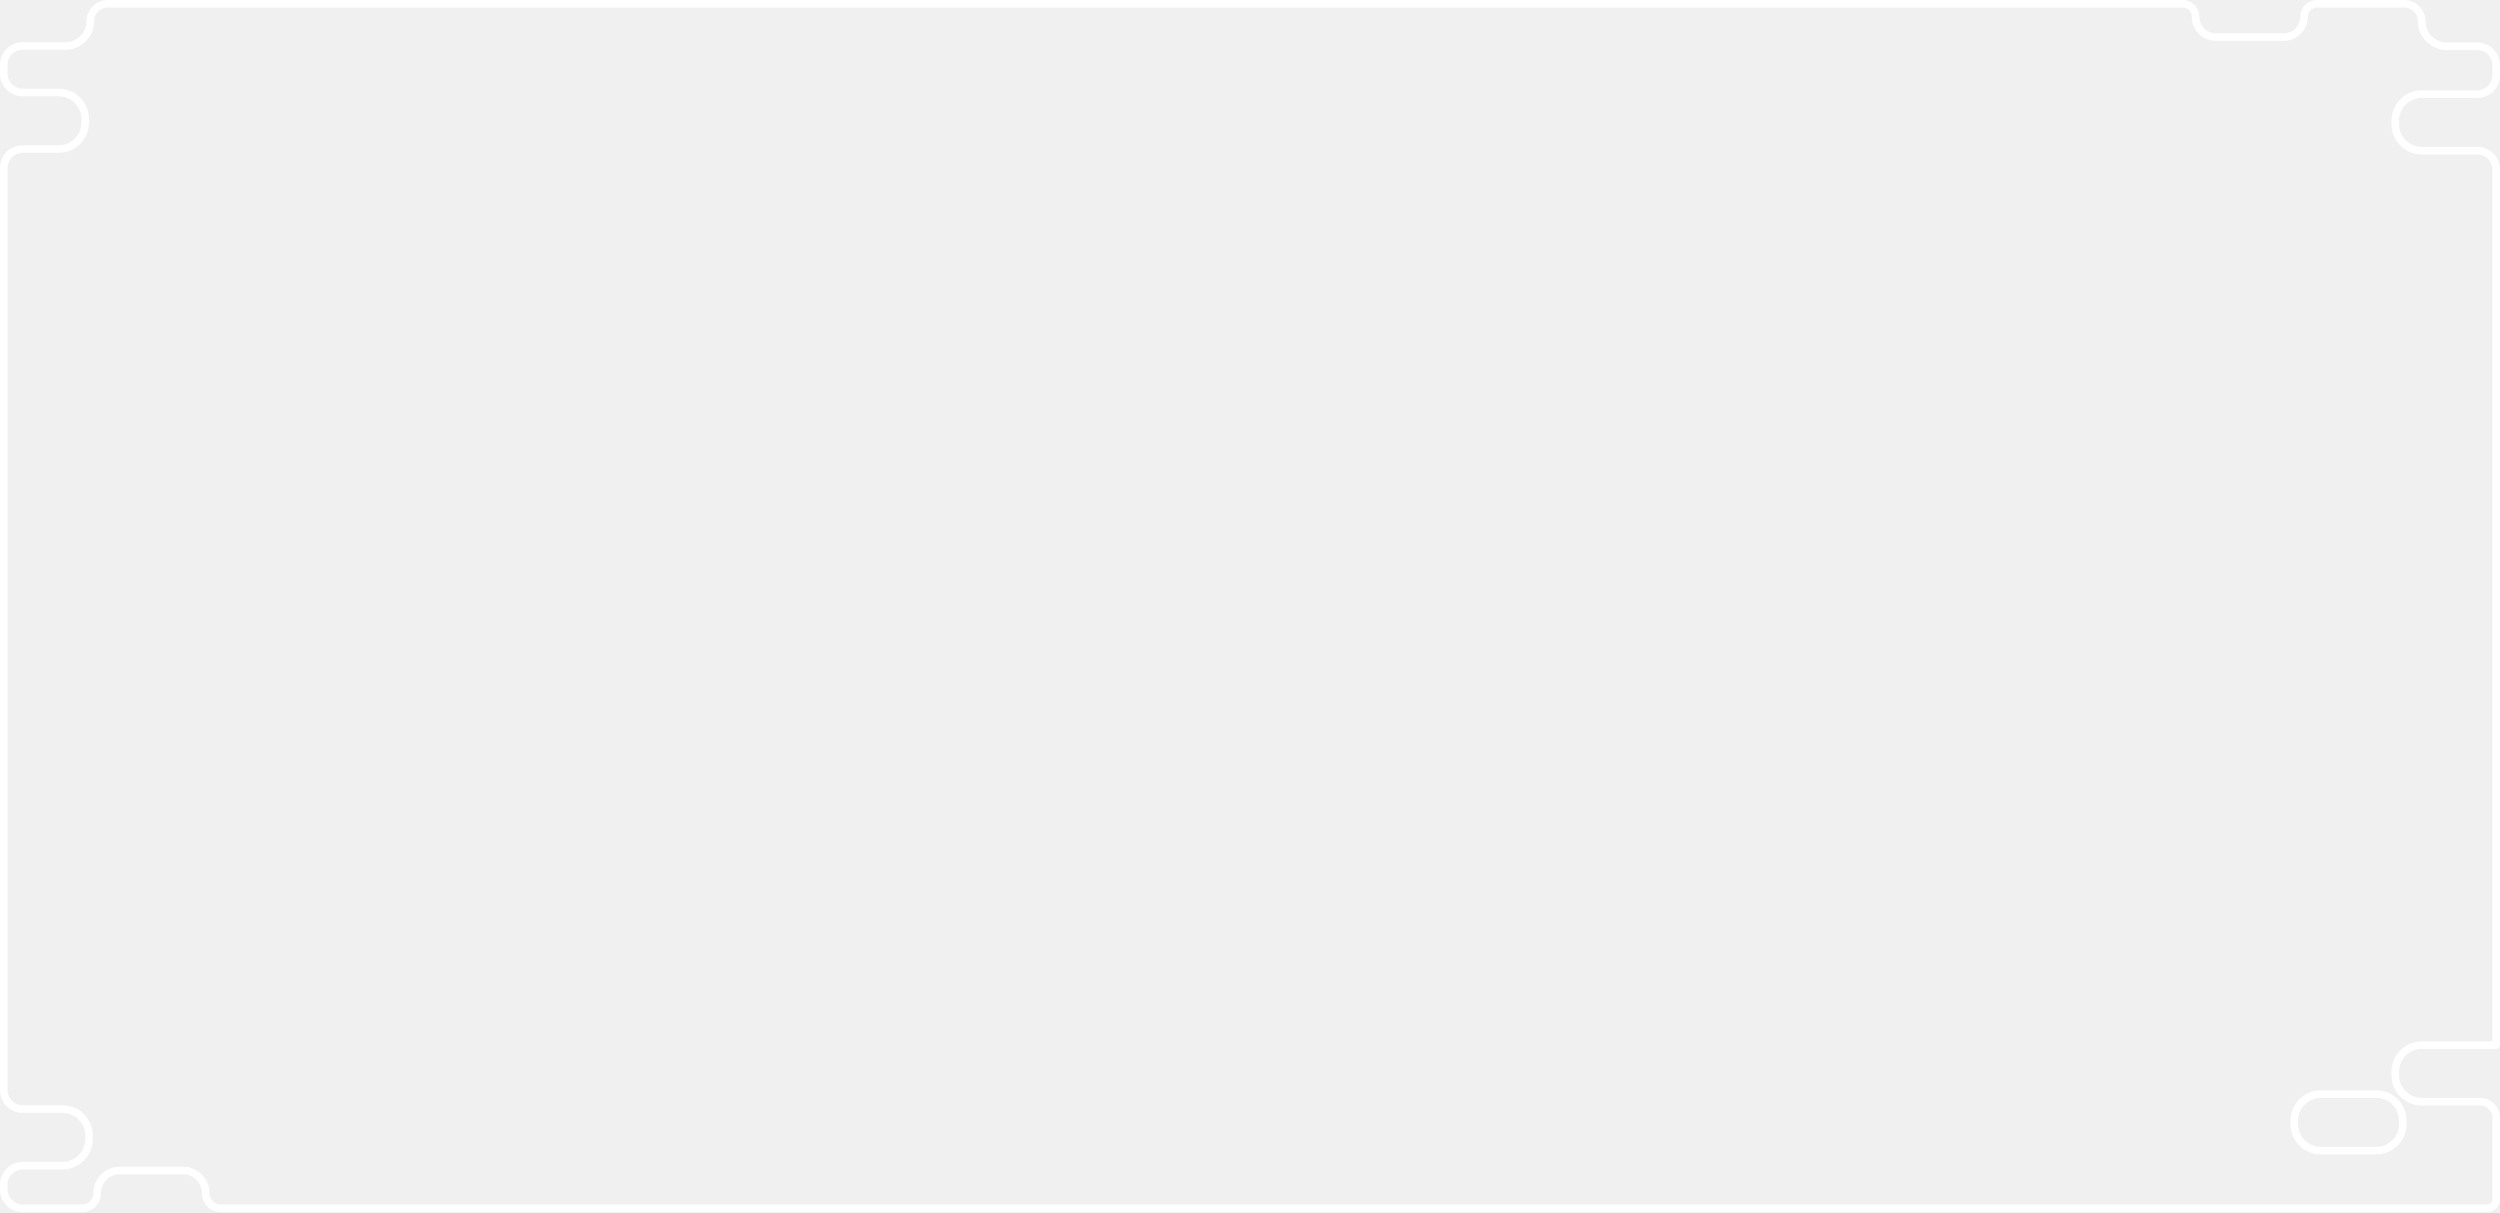
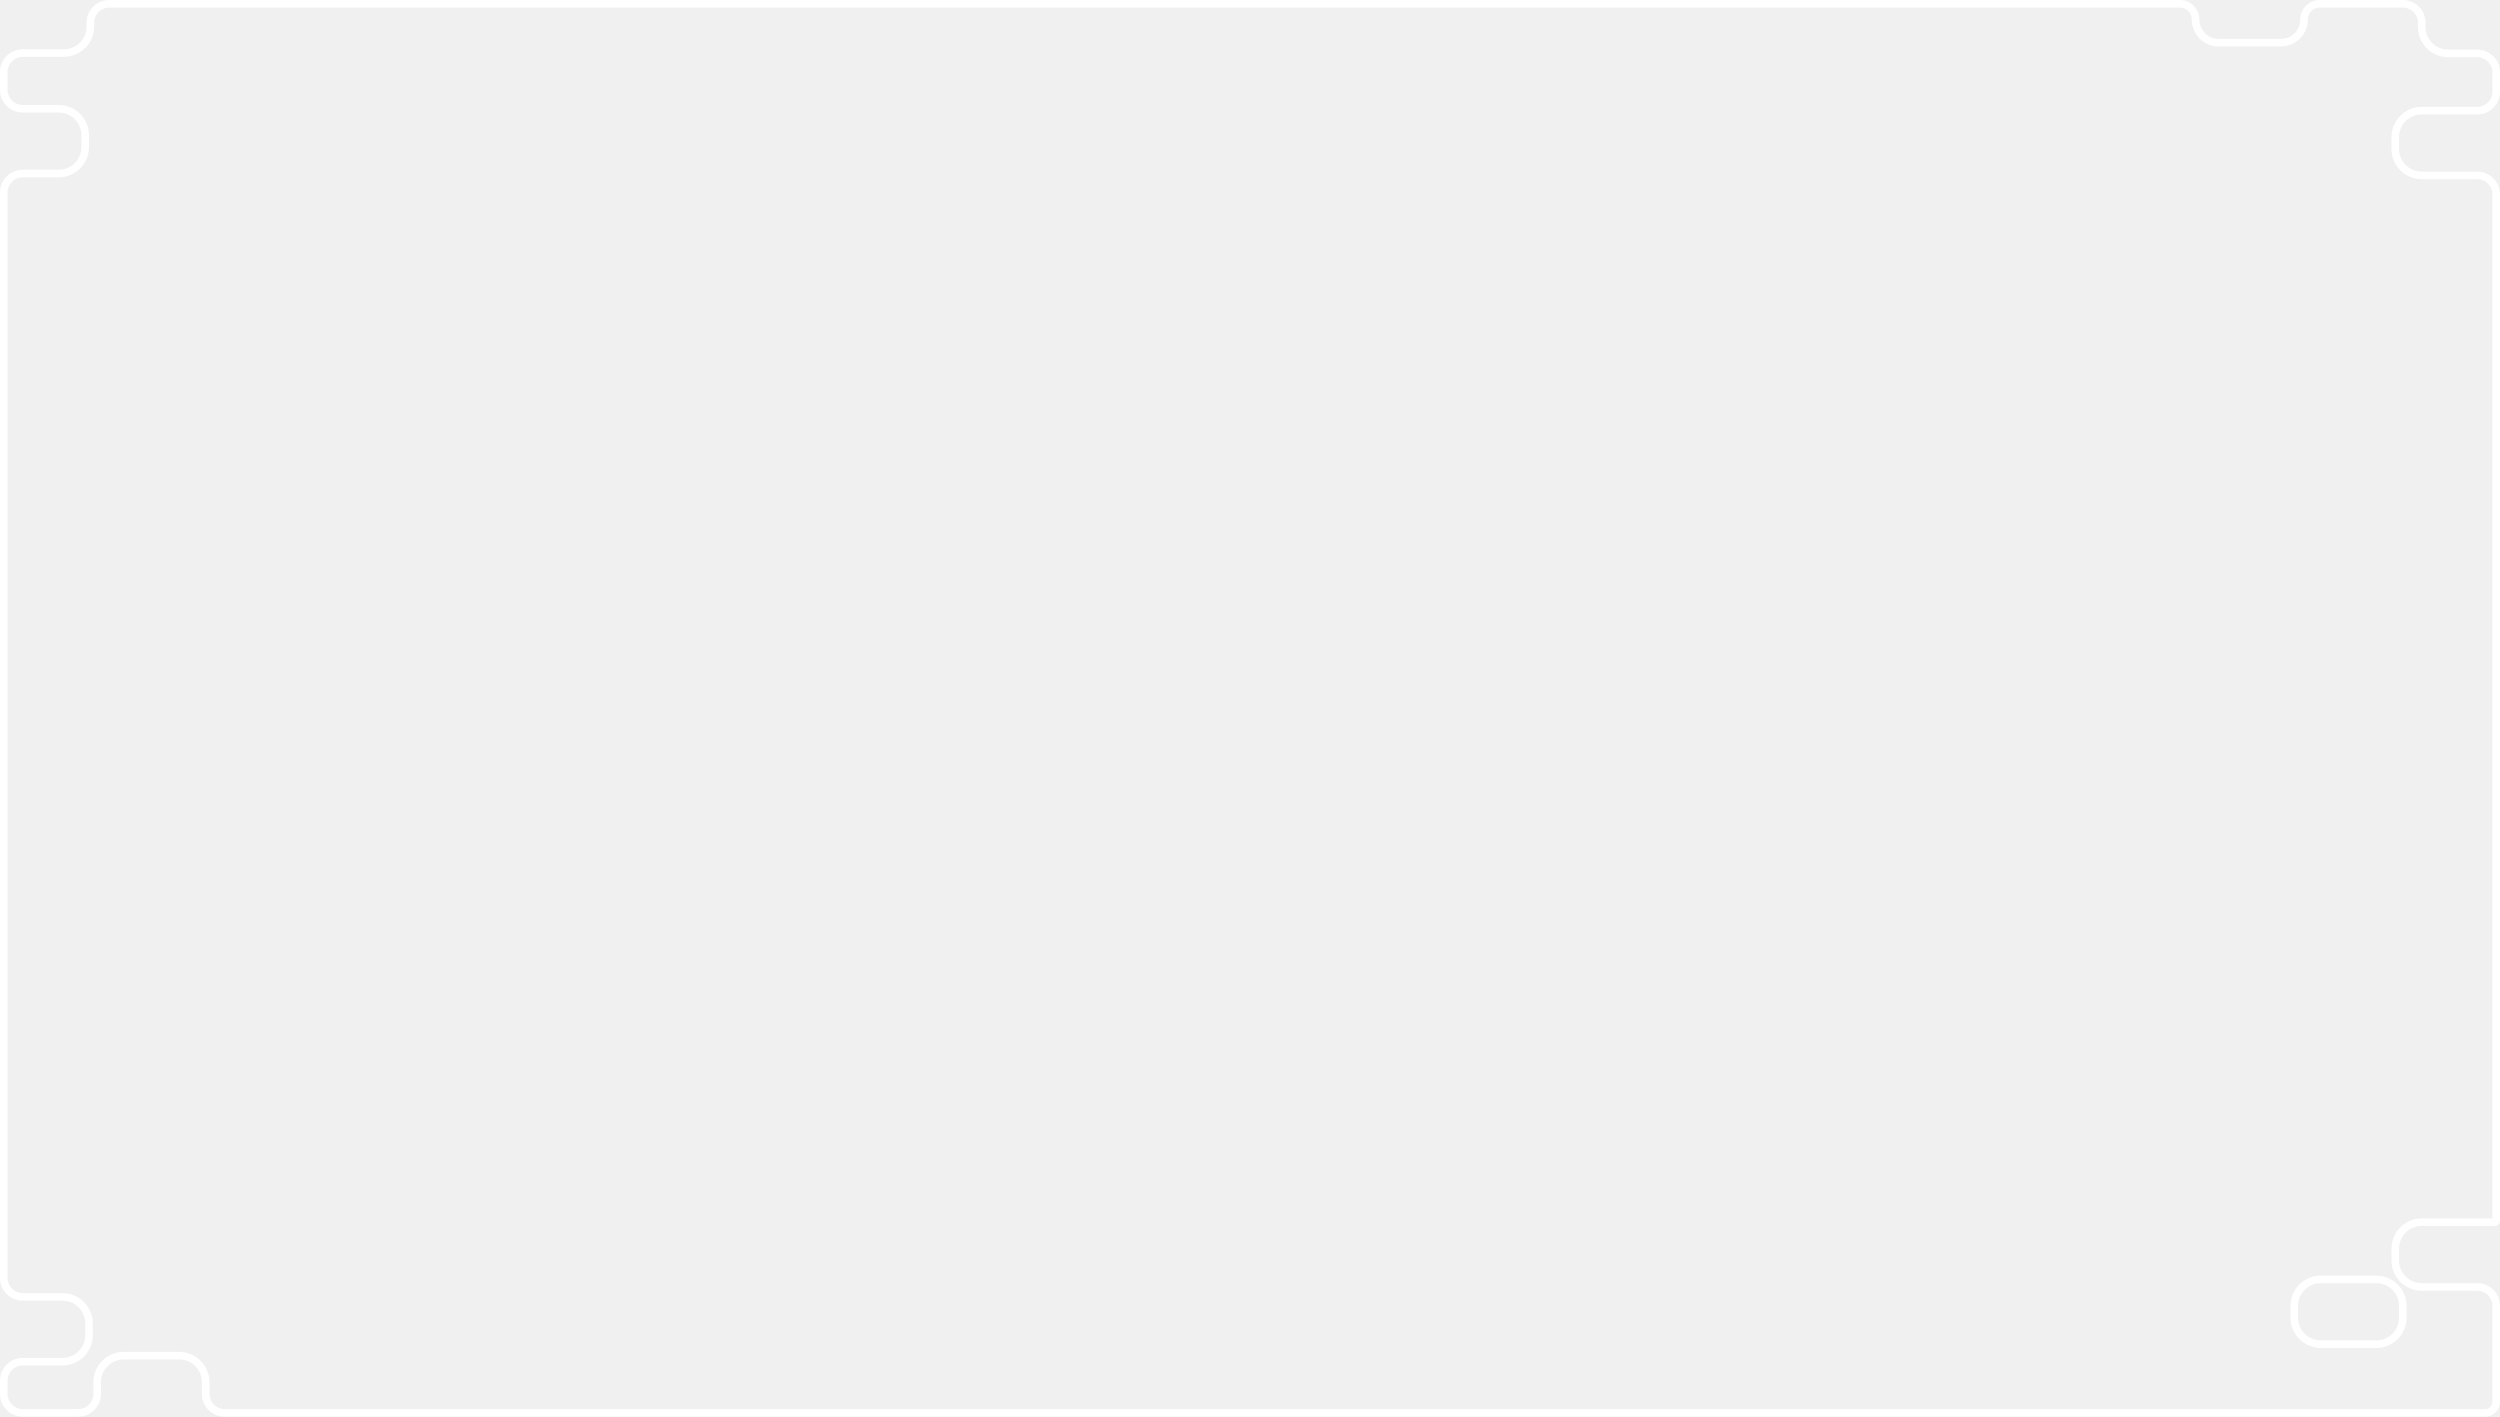
- <svg xmlns="http://www.w3.org/2000/svg" width="330" height="160" viewBox="0 0 330 160" fill="none">
-   <mask id="path-1-inside-1_127_3035" fill="white">
-     <path fill-rule="evenodd" clip-rule="evenodd" d="M290.31 2.197C290.31 3.411 291.293 4.394 292.507 4.394H301.44C302.653 4.394 303.637 3.411 303.637 2.197C303.637 0.984 304.62 0 305.834 0H317.366C318.914 0 320.169 1.255 320.169 2.803C320.169 4.351 321.424 5.606 322.972 5.606H327C328.657 5.606 330 6.949 330 8.606V9.923C330 11.58 328.657 12.923 327 12.923H319.673C318.016 12.923 316.673 14.267 316.673 15.923V16.385C316.673 18.042 318.016 19.385 319.673 19.385H327C328.657 19.385 330 20.728 330 22.385V137.23C330 137.23 329.999 137.231 329.999 137.231C329.998 137.231 329.997 137.232 329.997 137.232V137.846C329.997 138.186 329.722 138.462 329.382 138.462H319.673C318.016 138.462 316.673 139.805 316.673 141.462V141.923C316.673 143.58 318.016 144.923 319.673 144.923H327.385C328.829 144.923 330 146.094 330 147.539V150.153C330 150.153 329.999 150.154 329.999 150.154C329.998 150.154 329.997 150.155 329.997 150.155V156.614C329.997 156.615 329.998 156.615 329.999 156.615C329.999 156.615 330 156.616 330 156.617V158.308C330 159.242 329.242 160 328.308 160H29.151C27.77 160 26.651 158.881 26.651 157.5C26.651 156.119 25.532 155 24.151 155H15.824C14.444 155 13.324 156.119 13.324 157.5C13.324 158.881 12.205 160 10.824 160H3C1.343 160 0 158.657 0 157V156.363C0 154.707 1.343 153.363 3 153.363H8.253C9.91 153.363 11.253 152.02 11.253 150.363V149.902C11.253 148.245 9.91 146.902 8.253 146.902H3C1.343 146.902 0 145.559 0 143.902V22.173C0 20.516 1.343 19.173 3 19.173H7.745C9.402 19.173 10.745 17.829 10.745 16.173V15.711C10.745 14.054 9.402 12.711 7.745 12.711H3C1.343 12.711 0 11.368 0 9.711V8.566C0 6.909 1.343 5.566 3 5.566H8.642C10.179 5.566 11.425 4.32 11.425 2.783C11.425 1.246 12.671 0 14.207 0H288.113C289.326 0 290.31 0.984 290.31 2.197ZM316.668 147.923C316.668 146.266 315.325 144.923 313.668 144.923H306.341C304.684 144.923 303.341 146.266 303.341 147.923V148.384C303.341 150.041 304.684 151.384 306.341 151.384H313.668C315.325 151.384 316.668 150.041 316.668 148.384V147.923Z" />
+ <svg xmlns="http://www.w3.org/2000/svg" width="330" height="187" viewBox="0 0 330 187" fill="none">
+   <mask id="path-1-inside-1_82_5024" fill="white">
+     <path fill-rule="evenodd" clip-rule="evenodd" d="M290.31 2.568C290.31 3.986 291.46 5.136 292.878 5.136H301.069C302.487 5.136 303.637 3.986 303.637 2.568C303.637 1.15 304.786 0 306.205 0H317.169C318.826 0 320.169 1.343 320.169 3V3.552C320.169 5.209 321.512 6.552 323.169 6.552H327C328.657 6.552 330 7.895 330 9.552V12.104C330 13.761 328.657 15.104 327 15.104H319.673C318.016 15.104 316.673 16.447 316.673 18.104V19.656C316.673 21.313 318.016 22.656 319.673 22.656H327C328.657 22.656 330 23.999 330 25.656V160.387C330 160.388 329.999 160.389 329.999 160.389C329.998 160.389 329.997 160.389 329.997 160.39V161.108C329.997 161.505 329.675 161.827 329.278 161.827H319.673C318.016 161.827 316.673 163.17 316.673 164.827V166.379C316.673 168.036 318.016 169.379 319.673 169.379H327C328.657 169.379 330 170.722 330 172.379V175.491C330 175.492 329.999 175.492 329.999 175.492C329.998 175.492 329.997 175.493 329.997 175.494V183.043C329.997 183.044 329.998 183.044 329.999 183.044C329.999 183.044 330 183.045 330 183.046V185.022C330 186.114 329.115 187 328.022 187L29.651 187C27.994 187 26.651 185.657 26.651 184V182.448C26.651 180.791 25.308 179.448 23.651 179.448H16.324C14.667 179.448 13.324 180.791 13.324 182.448V184C13.324 185.657 11.981 187 10.324 187L3 187C1.343 187 0 185.657 0 184V182.244C0 180.587 1.343 179.244 3 179.244H8.253C9.91 179.244 11.253 177.9 11.253 176.244V174.692C11.253 173.035 9.91 171.692 8.253 171.692H3C1.343 171.692 0 170.349 0 168.692V25.408C0 23.751 1.343 22.408 3 22.408H7.745C9.402 22.408 10.745 21.065 10.745 19.408V17.856C10.745 16.199 9.402 14.856 7.745 14.856H3C1.343 14.856 0 13.513 0 11.856V9.505C0 7.848 1.343 6.505 3 6.505H8.425C10.081 6.505 11.425 5.162 11.425 3.505V3C11.425 1.343 12.768 0 14.425 0H287.742C289.16 0 290.31 1.15 290.31 2.568ZM316.668 172.379C316.668 170.722 315.325 169.379 313.668 169.379H306.341C304.684 169.379 303.341 170.722 303.341 172.379V173.93C303.341 175.587 304.684 176.93 306.341 176.93H313.668C315.325 176.93 316.668 175.587 316.668 173.93V172.379Z" />
  </mask>
-   <path d="M301.44 3.394H292.507V5.394H301.44V3.394ZM305.834 1H317.366V-1H305.834V1ZM322.972 6.606H327V4.606H322.972V6.606ZM329 8.606V9.923H331V8.606H329ZM327 11.923H319.673V13.923H327V11.923ZM315.673 15.923V16.385H317.673V15.923H315.673ZM319.673 20.385H327V18.385H319.673V20.385ZM329 22.385V137.23H331V22.385H329ZM328.997 137.232V137.846H330.997V137.232H328.997ZM329.382 137.462H319.673V139.462H329.382V137.462ZM315.673 141.462V141.923H317.673V141.462H315.673ZM319.673 145.923H327.385V143.923H319.673V145.923ZM329 147.539V150.153H331V147.539H329ZM328.997 150.155V156.614H330.997V150.155H328.997ZM329 156.617V158.308H331V156.617H329ZM328.308 159H29.151V161H328.308V159ZM24.151 154H15.824V156H24.151V154ZM10.824 159H3V161H10.824V159ZM1 157V156.363H-1V157H1ZM3 154.363H8.253V152.363H3V154.363ZM12.253 150.363V149.902H10.253V150.363H12.253ZM8.253 145.902H3V147.902H8.253V145.902ZM1 143.902V22.173H-1V143.902H1ZM3 20.173H7.745V18.173H3V20.173ZM11.745 16.173V15.711H9.745V16.173H11.745ZM7.745 11.711H3V13.711H7.745V11.711ZM1 9.711V8.566H-1V9.711H1ZM3 6.566H8.642V4.566H3V6.566ZM14.207 1H288.113V-1H14.207V1ZM306.341 145.923H313.668V143.923H306.341V145.923ZM304.341 148.384V147.923H302.341V148.384H304.341ZM313.668 150.384H306.341V152.384H313.668V150.384ZM315.668 147.923V148.384H317.668V147.923H315.668ZM313.668 152.384C315.877 152.384 317.668 150.594 317.668 148.384H315.668C315.668 149.489 314.773 150.384 313.668 150.384V152.384ZM302.341 148.384C302.341 150.594 304.132 152.384 306.341 152.384V150.384C305.236 150.384 304.341 149.489 304.341 148.384H302.341ZM313.668 145.923C314.773 145.923 315.668 146.818 315.668 147.923H317.668C317.668 145.714 315.877 143.923 313.668 143.923V145.923ZM306.341 143.923C304.132 143.923 302.341 145.714 302.341 147.923H304.341C304.341 146.818 305.236 145.923 306.341 145.923V143.923ZM288.113 1C288.774 1 289.31 1.536 289.31 2.197H291.31C291.31 0.431 289.878 -1 288.113 -1V1ZM12.425 2.783C12.425 1.798 13.223 1 14.207 1V-1C12.118 -1 10.425 0.694 10.425 2.783H12.425ZM8.642 6.566C10.731 6.566 12.425 4.872 12.425 2.783H10.425C10.425 3.768 9.626 4.566 8.642 4.566V6.566ZM1 8.566C1 7.461 1.895 6.566 3 6.566V4.566C0.791 4.566 -1 6.357 -1 8.566H1ZM3 11.711C1.895 11.711 1 10.816 1 9.711H-1C-1 11.92 0.791 13.711 3 13.711V11.711ZM11.745 15.711C11.745 13.502 9.954 11.711 7.745 11.711V13.711C8.849 13.711 9.745 14.607 9.745 15.711H11.745ZM7.745 20.173C9.954 20.173 11.745 18.382 11.745 16.173H9.745C9.745 17.277 8.849 18.173 7.745 18.173V20.173ZM1 22.173C1 21.068 1.895 20.173 3 20.173V18.173C0.791 18.173 -1 19.963 -1 22.173H1ZM3 145.902C1.895 145.902 1 145.007 1 143.902H-1C-1 146.111 0.791 147.902 3 147.902V145.902ZM12.253 149.902C12.253 147.693 10.462 145.902 8.253 145.902V147.902C9.357 147.902 10.253 148.797 10.253 149.902H12.253ZM8.253 154.363C10.462 154.363 12.253 152.573 12.253 150.363H10.253C10.253 151.468 9.357 152.363 8.253 152.363V154.363ZM1 156.363C1 155.259 1.895 154.363 3 154.363V152.363C0.791 152.363 -1 154.154 -1 156.363H1ZM3 159C1.895 159 1 158.105 1 157H-1C-1 159.209 0.791 161 3 161V159ZM12.324 157.5C12.324 158.328 11.653 159 10.824 159V161C12.757 161 14.324 159.433 14.324 157.5H12.324ZM15.824 154C13.891 154 12.324 155.567 12.324 157.5H14.324C14.324 156.672 14.996 156 15.824 156V154ZM27.651 157.5C27.651 155.567 26.084 154 24.151 154V156C24.98 156 25.651 156.672 25.651 157.5H27.651ZM29.151 159C28.323 159 27.651 158.328 27.651 157.5H25.651C25.651 159.433 27.218 161 29.151 161V159ZM329 158.308C329 158.69 328.69 159 328.308 159V161C329.795 161 331 159.795 331 158.308H329ZM329.999 157.615C329.447 157.615 329 157.168 329 156.617H331C331 156.064 330.552 155.615 329.999 155.615V157.615ZM328.997 156.614C328.997 157.167 329.446 157.615 329.999 157.615V155.615C330.55 155.615 330.997 156.063 330.997 156.614H328.997ZM329.999 149.154C329.446 149.154 328.997 149.602 328.997 150.155H330.997C330.997 150.707 330.55 151.154 329.999 151.154V149.154ZM329 150.153C329 149.601 329.447 149.154 329.999 149.154V151.154C330.552 151.154 331 150.706 331 150.153H329ZM327.385 145.923C328.277 145.923 329 146.646 329 147.539H331C331 145.542 329.381 143.923 327.385 143.923V145.923ZM315.673 141.923C315.673 144.132 317.464 145.923 319.673 145.923V143.923C318.568 143.923 317.673 143.028 317.673 141.923H315.673ZM319.673 137.462C317.464 137.462 315.673 139.253 315.673 141.462H317.673C317.673 140.357 318.568 139.462 319.673 139.462V137.462ZM328.997 137.846C328.997 137.634 329.169 137.462 329.382 137.462V139.462C330.274 139.462 330.997 138.739 330.997 137.846H328.997ZM329.999 136.231C329.446 136.231 328.997 136.679 328.997 137.232H330.997C330.997 137.784 330.55 138.231 329.999 138.231V136.231ZM329 137.23C329 136.676 329.449 136.231 329.999 136.231V138.231C330.549 138.231 331 137.785 331 137.23H329ZM327 20.385C328.105 20.385 329 21.28 329 22.385H331C331 20.176 329.209 18.385 327 18.385V20.385ZM315.673 16.385C315.673 18.594 317.464 20.385 319.673 20.385V18.385C318.569 18.385 317.673 17.489 317.673 16.385H315.673ZM319.673 11.923C317.464 11.923 315.673 13.714 315.673 15.923H317.673C317.673 14.819 318.568 13.923 319.673 13.923V11.923ZM329 9.923C329 11.028 328.105 11.923 327 11.923V13.923C329.209 13.923 331 12.133 331 9.923H329ZM327 6.606C328.105 6.606 329 7.501 329 8.606H331C331 6.397 329.209 4.606 327 4.606V6.606ZM319.169 2.803C319.169 4.903 320.872 6.606 322.972 6.606V4.606C321.976 4.606 321.169 3.799 321.169 2.803H319.169ZM317.366 1C318.362 1 319.169 1.807 319.169 2.803H321.169C321.169 0.703 319.467 -1 317.366 -1V1ZM304.637 2.197C304.637 1.536 305.173 1 305.834 1V-1C304.068 -1 302.637 0.431 302.637 2.197H304.637ZM292.507 3.394C291.846 3.394 291.31 2.858 291.31 2.197H289.31C289.31 3.963 290.741 5.394 292.507 5.394V3.394ZM301.44 5.394C303.205 5.394 304.637 3.963 304.637 2.197H302.637C302.637 2.858 302.101 3.394 301.44 3.394V5.394Z" fill="white" mask="url(#path-1-inside-1_127_3035)" />
+   <path d="M3 187L3 186L3 187ZM10.324 187L10.324 188L10.324 187ZM29.651 187V188V187ZM328.022 187V186V187ZM301.069 4.136H292.878V6.136H301.069V4.136ZM306.205 1H317.169V-1H306.205V1ZM319.169 3V3.552H321.169V3H319.169ZM323.169 7.552H327V5.552H323.169V7.552ZM329 9.552V12.104H331V9.552H329ZM327 14.104H319.673V16.104H327V14.104ZM315.673 18.104V19.656H317.673V18.104H315.673ZM319.673 23.656H327V21.656H319.673V23.656ZM329 25.656V160.387H331V25.656H329ZM328.997 160.39V161.108H330.997V160.39H328.997ZM329.278 160.827H319.673V162.827H329.278V160.827ZM315.673 164.827V166.379H317.673V164.827H315.673ZM319.673 170.379H327V168.379H319.673V170.379ZM329 172.379V175.491H331V172.379H329ZM328.997 175.494V183.043H330.997V175.494H328.997ZM329 183.046V185.022H331V183.046H329ZM328.022 186L29.651 186V188L328.022 188V186ZM27.651 184V182.448H25.651V184H27.651ZM23.651 178.448H16.324V180.448H23.651V178.448ZM12.324 182.448V184H14.324V182.448H12.324ZM10.324 186L3 186L3 188L10.324 188L10.324 186ZM1 184V182.244H-1V184H1ZM3 180.244H8.253V178.244H3V180.244ZM12.253 176.244V174.692H10.253V176.244H12.253ZM8.253 170.692H3V172.692H8.253V170.692ZM1 168.692V25.408H-1V168.692H1ZM3 23.408H7.745V21.408H3V23.408ZM11.745 19.408V17.856H9.745V19.408H11.745ZM7.745 13.856H3V15.856H7.745V13.856ZM1 11.856V9.505H-1V11.856H1ZM3 7.505H8.425V5.505H3V7.505ZM12.425 3.505V3H10.425V3.505H12.425ZM14.425 1H287.742V-1H14.425V1ZM306.341 170.379H313.668V168.379H306.341V170.379ZM304.341 173.93V172.379H302.341V173.93H304.341ZM313.668 175.93H306.341V177.93H313.668V175.93ZM315.668 172.379V173.93H317.668V172.379H315.668ZM313.668 177.93C315.877 177.93 317.668 176.14 317.668 173.93H315.668C315.668 175.035 314.773 175.93 313.668 175.93V177.93ZM302.341 173.93C302.341 176.14 304.132 177.93 306.341 177.93V175.93C305.236 175.93 304.341 175.035 304.341 173.93H302.341ZM313.668 170.379C314.773 170.379 315.668 171.274 315.668 172.379H317.668C317.668 170.169 315.877 168.379 313.668 168.379V170.379ZM306.341 168.379C304.132 168.379 302.341 170.169 302.341 172.379H304.341C304.341 171.274 305.236 170.379 306.341 170.379V168.379ZM287.742 1C288.608 1 289.31 1.702 289.31 2.568H291.31C291.31 0.597 289.712 -1 287.742 -1V1ZM12.425 3C12.425 1.895 13.32 1 14.425 1V-1C12.215 -1 10.425 0.791 10.425 3H12.425ZM8.425 7.505C10.634 7.505 12.425 5.714 12.425 3.505H10.425C10.425 4.609 9.529 5.505 8.425 5.505V7.505ZM1 9.505C1 8.4 1.895 7.505 3 7.505V5.505C0.791 5.505 -1 7.296 -1 9.505H1ZM3 13.856C1.895 13.856 1 12.961 1 11.856H-1C-1 14.065 0.791 15.856 3 15.856V13.856ZM11.745 17.856C11.745 15.647 9.954 13.856 7.745 13.856V15.856C8.849 15.856 9.745 16.752 9.745 17.856H11.745ZM7.745 23.408C9.954 23.408 11.745 21.617 11.745 19.408H9.745C9.745 20.512 8.849 21.408 7.745 21.408V23.408ZM1 25.408C1 24.303 1.895 23.408 3 23.408V21.408C0.791 21.408 -1 23.199 -1 25.408H1ZM3 170.692C1.895 170.692 1 169.796 1 168.692H-1C-1 170.901 0.791 172.692 3 172.692V170.692ZM12.253 174.692C12.253 172.483 10.462 170.692 8.253 170.692V172.692C9.357 172.692 10.253 173.587 10.253 174.692H12.253ZM8.253 180.244C10.462 180.244 12.253 178.453 12.253 176.244H10.253C10.253 177.348 9.357 178.244 8.253 178.244V180.244ZM1 182.244C1 181.139 1.895 180.244 3 180.244V178.244C0.791 178.244 -1 180.034 -1 182.244H1ZM3 186C1.895 186 1 185.105 1 184H-1C-1 186.209 0.791 188 3 188L3 186ZM12.324 184C12.324 185.105 11.429 186 10.324 186L10.324 188C12.533 188 14.324 186.209 14.324 184H12.324ZM16.324 178.448C14.115 178.448 12.324 180.239 12.324 182.448H14.324C14.324 181.344 15.22 180.448 16.324 180.448V178.448ZM27.651 182.448C27.651 180.239 25.86 178.448 23.651 178.448V180.448C24.756 180.448 25.651 181.344 25.651 182.448H27.651ZM29.651 186C28.547 186 27.651 185.105 27.651 184H25.651C25.651 186.209 27.442 188 29.651 188V186ZM329 185.022C329 185.562 328.562 186 328.022 186V188C329.667 188 331 186.667 331 185.022H329ZM329.999 184.044C329.447 184.044 329 183.597 329 183.046H331C331 182.493 330.552 182.044 329.999 182.044V184.044ZM328.997 183.043C328.997 183.596 329.446 184.044 329.999 184.044V182.044C330.55 182.044 330.997 182.491 330.997 183.043H328.997ZM329.999 174.492C329.446 174.492 328.997 174.941 328.997 175.494H330.997C330.997 176.045 330.55 176.492 329.999 176.492V174.492ZM329 175.491C329 174.94 329.447 174.492 329.999 174.492V176.492C330.552 176.492 331 176.044 331 175.491H329ZM327 170.379C328.105 170.379 329 171.275 329 172.379H331C331 170.17 329.209 168.379 327 168.379V170.379ZM315.673 166.379C315.673 168.588 317.464 170.379 319.673 170.379V168.379C318.568 168.379 317.673 167.484 317.673 166.379H315.673ZM319.673 160.827C317.464 160.827 315.673 162.618 315.673 164.827H317.673C317.673 163.723 318.568 162.827 319.673 162.827V160.827ZM328.997 161.108C328.997 160.953 329.123 160.827 329.278 160.827V162.827C330.228 162.827 330.997 162.058 330.997 161.108H328.997ZM329.999 159.389C329.446 159.389 328.997 159.837 328.997 160.39H330.997C330.997 160.942 330.55 161.389 329.999 161.389V159.389ZM329 160.387C329 159.833 329.45 159.389 329.999 159.389V161.389C330.548 161.389 331 160.944 331 160.387H329ZM327 23.656C328.105 23.656 329 24.552 329 25.656H331C331 23.447 329.209 21.656 327 21.656V23.656ZM315.673 19.656C315.673 21.865 317.464 23.656 319.673 23.656V21.656C318.568 21.656 317.673 20.761 317.673 19.656H315.673ZM319.673 14.104C317.464 14.104 315.673 15.895 315.673 18.104H317.673C317.673 17 318.568 16.104 319.673 16.104V14.104ZM329 12.104C329 13.209 328.105 14.104 327 14.104V16.104C329.209 16.104 331 14.313 331 12.104H329ZM327 7.552C328.105 7.552 329 8.447 329 9.552H331C331 7.343 329.209 5.552 327 5.552V7.552ZM319.169 3.552C319.169 5.761 320.96 7.552 323.169 7.552V5.552C322.065 5.552 321.169 4.656 321.169 3.552H319.169ZM317.169 1C318.274 1 319.169 1.895 319.169 3H321.169C321.169 0.791 319.378 -1 317.169 -1V1ZM304.637 2.568C304.637 1.702 305.339 1 306.205 1V-1C304.234 -1 302.637 0.597 302.637 2.568H304.637ZM292.878 4.136C292.012 4.136 291.31 3.434 291.31 2.568H289.31C289.31 4.538 290.907 6.136 292.878 6.136V4.136ZM301.069 6.136C303.039 6.136 304.637 4.538 304.637 2.568H302.637C302.637 3.434 301.935 4.136 301.069 4.136V6.136Z" fill="white" mask="url(#path-1-inside-1_82_5024)" />
</svg>
